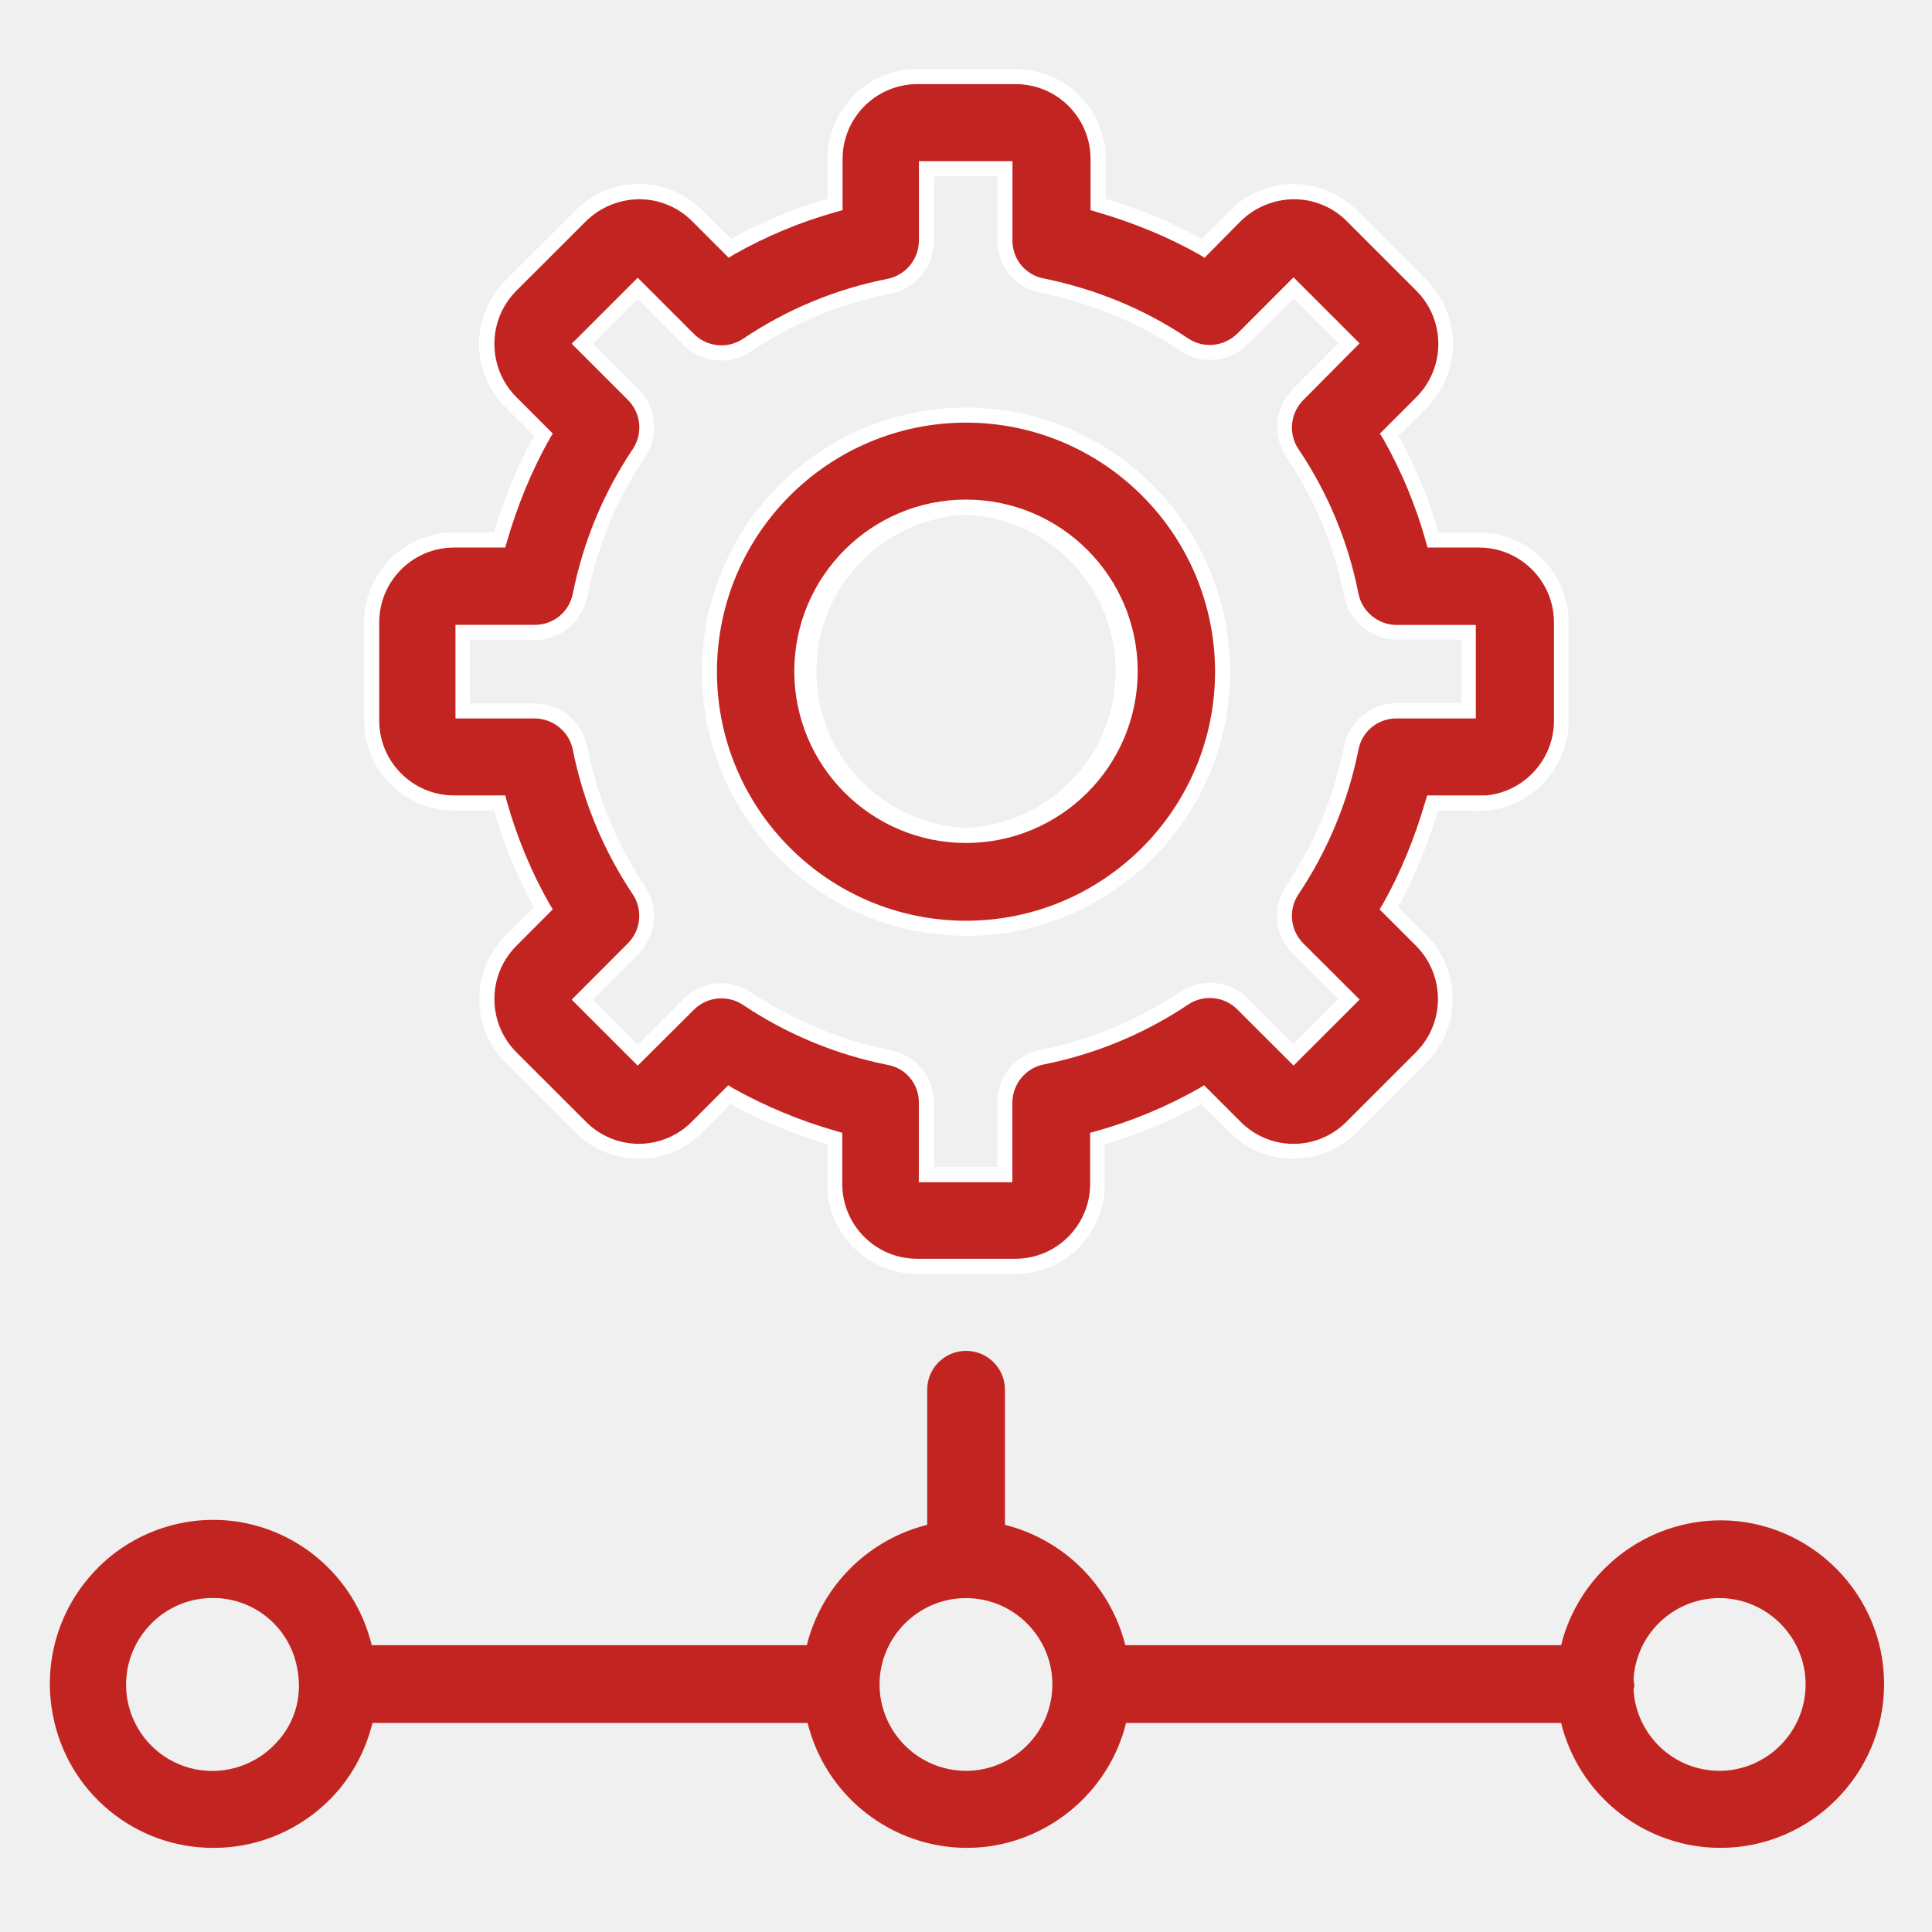
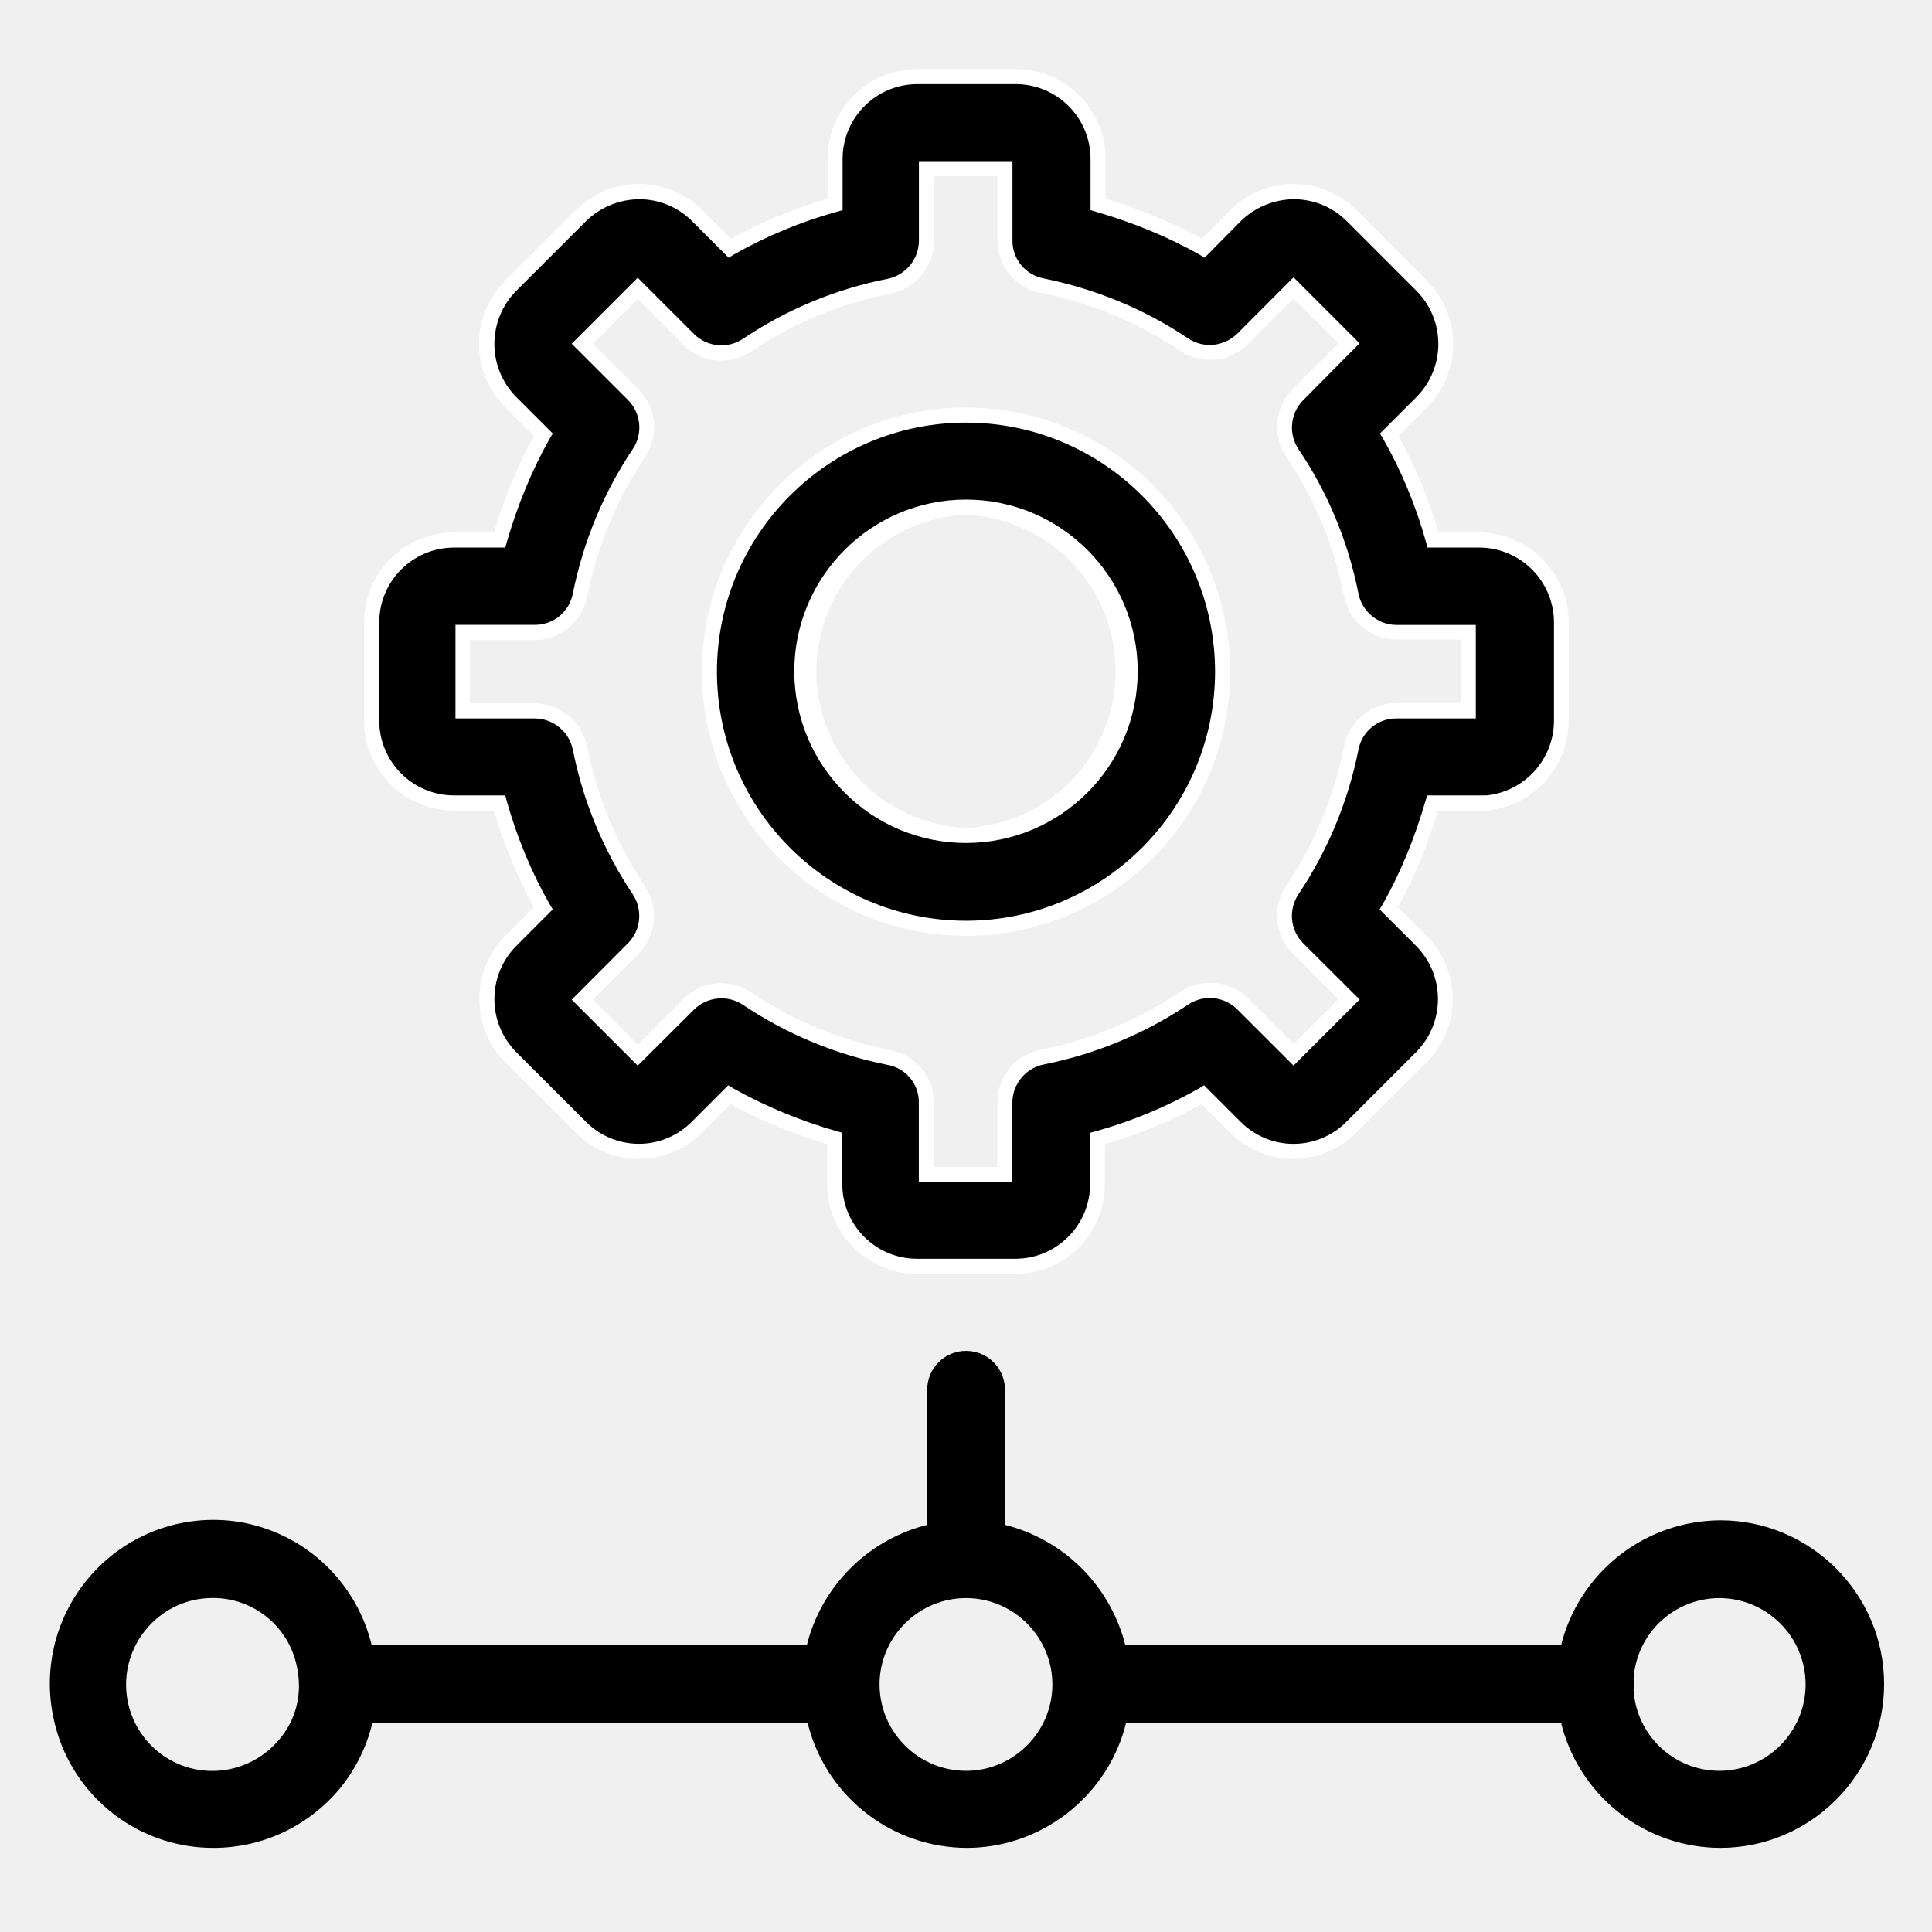
- <svg xmlns="http://www.w3.org/2000/svg" width="24" height="24" fill="none">
-   <path d="M12 5.156a3.19 3.19 0 0 0-3.188 3.188A3.19 3.19 0 0 0 12 11.53a3.19 3.19 0 0 0 3.188-3.187A3.19 3.19 0 0 0 12 5.156Zm0 5.222A2.04 2.04 0 0 1 9.96 8.34 2.04 2.04 0 0 1 12 6.3a2.04 2.04 0 0 1 2.04 2.04A2.04 2.04 0 0 1 12 10.377Z" fill="#C22521" />
+ <svg xmlns="http://www.w3.org/2000/svg" width="24" height="24">
+   <path d="M12 5.156a3.19 3.19 0 0 0-3.188 3.188A3.19 3.19 0 0 0 12 11.53a3.19 3.19 0 0 0 3.188-3.187A3.19 3.19 0 0 0 12 5.156Zm0 5.222A2.04 2.04 0 0 1 9.96 8.34 2.04 2.04 0 0 1 12 6.3a2.04 2.04 0 0 1 2.04 2.04A2.04 2.04 0 0 1 12 10.377Z" />
  <path d="M12 11.625a3.285 3.285 0 0 1-3.281-3.281A3.285 3.285 0 0 1 12 5.063a3.285 3.285 0 0 1 3.281 3.28A3.285 3.285 0 0 1 12 11.626Zm0-6.375a3.097 3.097 0 0 0-3.094 3.094A3.097 3.097 0 0 0 12 11.438a3.097 3.097 0 0 0 3.094-3.094A3.097 3.097 0 0 0 12 5.25Zm0 5.222a2.135 2.135 0 0 1-2.133-2.133c0-1.177.956-2.133 2.133-2.133s2.133.956 2.133 2.133A2.135 2.135 0 0 1 12 10.472Zm0-4.078a1.947 1.947 0 0 0 0 3.89 1.947 1.947 0 0 0 0-3.89Z" fill="#fff" />
-   <path d="M18.37 9.98c.563 0 1.027-.46 1.027-1.022V7.73c0-.563-.46-1.022-1.027-1.022h-.567A5.711 5.711 0 0 0 17.26 5.4l.404-.403a1.027 1.027 0 0 0 0-1.449l-.868-.867c-.192-.192-.45-.3-.722-.3-.271 0-.53.108-.726.3l-.399.403a6.022 6.022 0 0 0-1.307-.543v-.568c0-.562-.46-1.021-1.022-1.021h-1.224c-.562 0-1.022.459-1.022 1.021v.568a5.692 5.692 0 0 0-1.307.543l-.404-.403c-.192-.192-.45-.3-.721-.3-.272 0-.53.108-.727.3l-.867.867a1.02 1.02 0 0 0 0 1.449l.403.403a6.022 6.022 0 0 0-.544 1.308H5.64c-.562 0-1.022.46-1.022 1.022v1.223c0 .563.46 1.022 1.022 1.022h.567c.127.455.31.895.544 1.308l-.403.403a1.027 1.027 0 0 0 0 1.448l.867.867a1.018 1.018 0 0 0 1.444 0l.403-.403c.412.235.853.413 1.308.544v.567c0 .563.46 1.022 1.022 1.022h1.223c.563 0 1.022-.46 1.022-1.022v-.567a5.8 5.8 0 0 0 1.308-.544l.403.403a1.018 1.018 0 0 0 1.444 0l.867-.867a1.027 1.027 0 0 0 0-1.448l-.403-.403c.234-.413.412-.853.543-1.308l.572.005Zm-1.584-.685a4.856 4.856 0 0 1-.731 1.763.575.575 0 0 0 .07.726l.633.633-.69.69-.632-.634a.574.574 0 0 0-.727-.07 4.848 4.848 0 0 1-1.762.731.577.577 0 0 0-.464.563v.895h-.975v-.895a.568.568 0 0 0-.464-.563 4.857 4.857 0 0 1-1.763-.73.575.575 0 0 0-.726.07l-.633.632-.69-.689.634-.633a.575.575 0 0 0 .07-.726 4.856 4.856 0 0 1-.731-1.763.577.577 0 0 0-.563-.464h-.895v-.975h.895a.573.573 0 0 0 .563-.464c.126-.633.37-1.223.73-1.762a.575.575 0 0 0-.07-.727l-.632-.633.689-.689.633.633a.574.574 0 0 0 .726.07 4.822 4.822 0 0 1 1.763-.73.577.577 0 0 0 .464-.563v-.896h.975v.896c0 .271.192.51.464.562.633.127 1.223.37 1.762.731.23.155.53.122.727-.07l.633-.633.689.69-.633.632a.574.574 0 0 0-.07.727c.36.534.604 1.13.73 1.762a.579.579 0 0 0 .563.464h.896v.975h-.896a.576.576 0 0 0-.562.464Z" fill="#C22521" />
+   <path d="M18.37 9.98c.563 0 1.027-.46 1.027-1.022V7.73c0-.563-.46-1.022-1.027-1.022h-.567A5.711 5.711 0 0 0 17.26 5.4l.404-.403a1.027 1.027 0 0 0 0-1.449l-.868-.867c-.192-.192-.45-.3-.722-.3-.271 0-.53.108-.726.3l-.399.403a6.022 6.022 0 0 0-1.307-.543v-.568c0-.562-.46-1.021-1.022-1.021h-1.224c-.562 0-1.022.459-1.022 1.021v.568a5.692 5.692 0 0 0-1.307.543l-.404-.403c-.192-.192-.45-.3-.721-.3-.272 0-.53.108-.727.3l-.867.867a1.02 1.02 0 0 0 0 1.449l.403.403a6.022 6.022 0 0 0-.544 1.308H5.64c-.562 0-1.022.46-1.022 1.022v1.223c0 .563.46 1.022 1.022 1.022h.567c.127.455.31.895.544 1.308l-.403.403a1.027 1.027 0 0 0 0 1.448l.867.867a1.018 1.018 0 0 0 1.444 0l.403-.403c.412.235.853.413 1.308.544v.567c0 .563.46 1.022 1.022 1.022h1.223c.563 0 1.022-.46 1.022-1.022v-.567a5.8 5.8 0 0 0 1.308-.544l.403.403a1.018 1.018 0 0 0 1.444 0l.867-.867a1.027 1.027 0 0 0 0-1.448l-.403-.403c.234-.413.412-.853.543-1.308l.572.005Zm-1.584-.685a4.856 4.856 0 0 1-.731 1.763.575.575 0 0 0 .07.726l.633.633-.69.69-.632-.634a.574.574 0 0 0-.727-.07 4.848 4.848 0 0 1-1.762.731.577.577 0 0 0-.464.563v.895h-.975v-.895a.568.568 0 0 0-.464-.563 4.857 4.857 0 0 1-1.763-.73.575.575 0 0 0-.726.07l-.633.632-.69-.689.634-.633a.575.575 0 0 0 .07-.726 4.856 4.856 0 0 1-.731-1.763.577.577 0 0 0-.563-.464h-.895v-.975h.895a.573.573 0 0 0 .563-.464c.126-.633.37-1.223.73-1.762a.575.575 0 0 0-.07-.727l-.632-.633.689-.689.633.633a.574.574 0 0 0 .726.07 4.822 4.822 0 0 1 1.763-.73.577.577 0 0 0 .464-.563v-.896h.975v.896c0 .271.192.51.464.562.633.127 1.223.37 1.762.731.23.155.53.122.727-.07l.633-.633.689.69-.633.632a.574.574 0 0 0-.07.727c.36.534.604 1.13.73 1.762a.579.579 0 0 0 .563.464h.896v.975h-.896a.576.576 0 0 0-.562.464Z" />
  <path d="M12.614 15.825h-1.223a1.118 1.118 0 0 1-1.116-1.116v-.496a6.258 6.258 0 0 1-1.2-.497l-.352.351a1.11 1.11 0 0 1-1.575 0l-.867-.867a1.118 1.118 0 0 1 0-1.58l.352-.351a5.837 5.837 0 0 1-.497-1.2h-.497a1.118 1.118 0 0 1-1.116-1.116V7.73c0-.614.502-1.116 1.116-1.116h.497a6.23 6.23 0 0 1 .497-1.2l-.352-.352a1.11 1.11 0 0 1 0-1.58l.867-.866a1.11 1.11 0 0 1 1.58 0l.352.351c.384-.21.787-.38 1.2-.497v-.497c0-.614.501-1.115 1.115-1.115h1.224c.614 0 1.115.501 1.115 1.115v.497c.432.127.83.296 1.196.497l.347-.351a1.11 1.11 0 0 1 1.58 0l.866.867a1.117 1.117 0 0 1 0 1.58l-.351.351c.21.384.38.788.497 1.2h.497c.618 0 1.12.502 1.12 1.116v1.228a1.12 1.12 0 0 1-1.12 1.115h-.094v-.004h-.408a6.256 6.256 0 0 1-.497 1.2l.352.351a1.118 1.118 0 0 1 0 1.58l-.867.867a1.11 1.11 0 0 1-1.575 0l-.352-.351a5.84 5.84 0 0 1-1.2.497v.496a1.111 1.111 0 0 1-1.11 1.116Zm-3.567-2.344.06.038a6 6 0 0 0 1.29.534l.066.019v.637a.93.93 0 0 0 .928.928h1.223a.93.93 0 0 0 .928-.928v-.637l.07-.019a5.72 5.72 0 0 0 1.285-.534l.06-.038.455.455a.925.925 0 0 0 1.313 0l.867-.867a.937.937 0 0 0 0-1.318l-.454-.454.037-.061c.22-.39.398-.82.534-1.29l.02-.065h.735a.934.934 0 0 0 .84-.923V7.73a.931.931 0 0 0-.934-.928h-.637l-.019-.07a5.683 5.683 0 0 0-.534-1.285l-.038-.061.455-.455a.937.937 0 0 0 0-1.317l-.867-.867a.926.926 0 0 0-.657-.272.953.953 0 0 0-.66.272l-.45.455-.061-.038c-.39-.22-.82-.398-1.29-.534l-.065-.02v-.637a.93.93 0 0 0-.928-.928h-1.224a.93.93 0 0 0-.928.928v.638l-.07.019a5.682 5.682 0 0 0-1.284.534l-.061.038-.455-.455a.926.926 0 0 0-.656-.272.953.953 0 0 0-.661.272l-.868.867a.937.937 0 0 0 0 1.317l.455.455-.037.06c-.22.39-.399.821-.535 1.29l-.018.066h-.638a.93.93 0 0 0-.928.928v1.223a.93.93 0 0 0 .928.928h.638l.018.07c.127.45.305.882.535 1.285l.037.06-.455.456a.937.937 0 0 0 0 1.317l.868.867a.925.925 0 0 0 1.312 0l.455-.455Zm3.53 1.205h-1.163v-.99a.47.47 0 0 0-.389-.468 4.967 4.967 0 0 1-1.795-.745.484.484 0 0 0-.61.06l-.698.695-.82-.82.698-.7a.483.483 0 0 0 .06-.609 4.969 4.969 0 0 1-.744-1.795.486.486 0 0 0-.47-.389h-.988V7.762h.989c.23 0 .426-.164.469-.389.13-.646.38-1.251.745-1.795a.483.483 0 0 0-.061-.61l-.698-.698.82-.82.698.698a.483.483 0 0 0 .61.061 4.9 4.9 0 0 1 1.795-.745.486.486 0 0 0 .39-.469v-.993h1.162v.989c0 .23.164.426.389.468.647.132 1.251.38 1.795.746.192.126.44.103.61-.061l.698-.699.82.82-.698.704a.483.483 0 0 0-.061.61 4.9 4.9 0 0 1 .745 1.794c.042.22.244.39.469.39h.989v1.162h-.99a.477.477 0 0 0-.468.389 4.968 4.968 0 0 1-.745 1.795.483.483 0 0 0 .06.61l.7.698-.821.82-.699-.698a.483.483 0 0 0-.61-.06 4.967 4.967 0 0 1-1.794.744.486.486 0 0 0-.39.47v.993Zm-.975-.188h.787v-.801c0-.319.225-.595.54-.656a4.805 4.805 0 0 0 1.729-.718.667.667 0 0 1 .844.08l.567.567.558-.558-.568-.567a.663.663 0 0 1-.08-.844 4.797 4.797 0 0 0 .718-1.73.672.672 0 0 1 .656-.538h.802v-.788h-.802a.668.668 0 0 1-.656-.539 4.738 4.738 0 0 0-.717-1.73.667.667 0 0 1 .08-.843l.567-.567-.558-.558-.567.567a.663.663 0 0 1-.844.08 4.805 4.805 0 0 0-1.73-.718.664.664 0 0 1-.539-.656V2.19h-.787v.802a.668.668 0 0 1-.54.656 4.738 4.738 0 0 0-1.73.717.667.667 0 0 1-.843-.08l-.567-.572-.558.558.567.567a.662.662 0 0 1 .08.844 4.806 4.806 0 0 0-.717 1.73.664.664 0 0 1-.656.539h-.802v.787h.801c.32 0 .596.225.657.54a4.8 4.8 0 0 0 .717 1.73.667.667 0 0 1-.08.843l-.567.567.558.558.567-.567a.662.662 0 0 1 .844-.08c.525.352 1.106.59 1.73.717a.664.664 0 0 1 .539.656v.797Z" fill="#fff" />
-   <path d="m4.608 21.473.02-.07h5.404l.019.07a2.043 2.043 0 0 0 1.959 1.482c.905 0 1.71-.61 1.96-1.482l.018-.07h5.405l.018.07a2.043 2.043 0 0 0 1.96 1.482c1.12 0 2.034-.914 2.034-2.035 0-1.12-.914-2.034-2.034-2.034a2.05 2.05 0 0 0-1.96 1.481l-.018.07h-5.414l-.019-.07a2.059 2.059 0 0 0-1.406-1.406l-.07-.019v-1.678a.482.482 0 1 0-.966 0v1.678l-.07.019a2.059 2.059 0 0 0-1.407 1.406l-.018.07H4.618l-.019-.07a2.034 2.034 0 0 0-1.556-1.448 2.025 2.025 0 0 0-1.955.698 2.032 2.032 0 0 0-.431 1.688 2.025 2.025 0 0 0 1.997 1.65c.61 0 1.181-.272 1.57-.74a2.03 2.03 0 0 0 .384-.742Zm15.69-.571c0-.015-.005-.029-.005-.043v-.004a1.07 1.07 0 0 1 1.064-1.003c.59 0 1.073.482 1.073 1.073 0 .59-.482 1.073-1.073 1.073a1.07 1.07 0 0 1-1.064-1.003v-.014l.005-.014c.004-.014.004-.023.004-.047-.005-.004-.005-.01-.005-.018ZM12 19.852c.59 0 1.073.482 1.073 1.073 0 .59-.483 1.073-1.073 1.073a1.076 1.076 0 0 1-1.074-1.073c0-.59.483-1.073 1.074-1.073Zm-8.532 1.757a1.08 1.08 0 0 1-1.04.37 1.073 1.073 0 0 1-.614-1.738c.206-.249.506-.39.825-.39a1.061 1.061 0 0 1 1.05.858c.07.333-.01.652-.22.9Z" fill="#C22521" />
+   <path d="m4.608 21.473.02-.07h5.404l.019.07a2.043 2.043 0 0 0 1.959 1.482c.905 0 1.71-.61 1.96-1.482l.018-.07h5.405l.018.07a2.043 2.043 0 0 0 1.96 1.482c1.12 0 2.034-.914 2.034-2.035 0-1.12-.914-2.034-2.034-2.034a2.05 2.05 0 0 0-1.96 1.481l-.018.07h-5.414l-.019-.07a2.059 2.059 0 0 0-1.406-1.406l-.07-.019v-1.678a.482.482 0 1 0-.966 0v1.678l-.07.019a2.059 2.059 0 0 0-1.407 1.406l-.018.07H4.618l-.019-.07a2.034 2.034 0 0 0-1.556-1.448 2.025 2.025 0 0 0-1.955.698 2.032 2.032 0 0 0-.431 1.688 2.025 2.025 0 0 0 1.997 1.65c.61 0 1.181-.272 1.57-.74a2.03 2.03 0 0 0 .384-.742Zm15.69-.571c0-.015-.005-.029-.005-.043v-.004a1.07 1.07 0 0 1 1.064-1.003c.59 0 1.073.482 1.073 1.073 0 .59-.482 1.073-1.073 1.073a1.07 1.07 0 0 1-1.064-1.003v-.014l.005-.014c.004-.014.004-.023.004-.047-.005-.004-.005-.01-.005-.018ZM12 19.852c.59 0 1.073.482 1.073 1.073 0 .59-.483 1.073-1.073 1.073a1.076 1.076 0 0 1-1.074-1.073c0-.59.483-1.073 1.074-1.073Zm-8.532 1.757a1.08 1.08 0 0 1-1.04.37 1.073 1.073 0 0 1-.614-1.738c.206-.249.506-.39.825-.39a1.061 1.061 0 0 1 1.05.858c.07.333-.01.652-.22.9Z" />
</svg>
